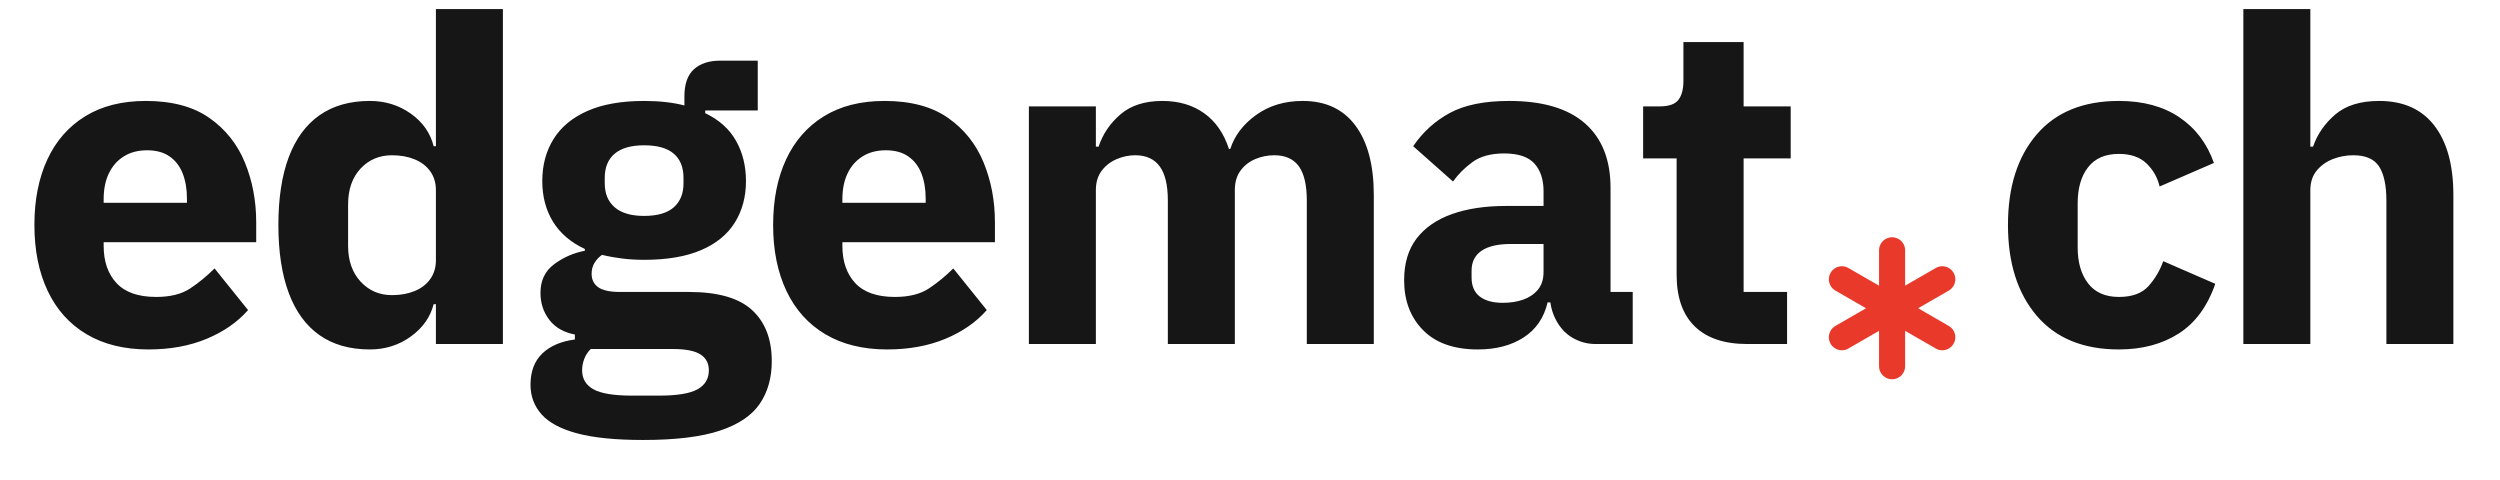
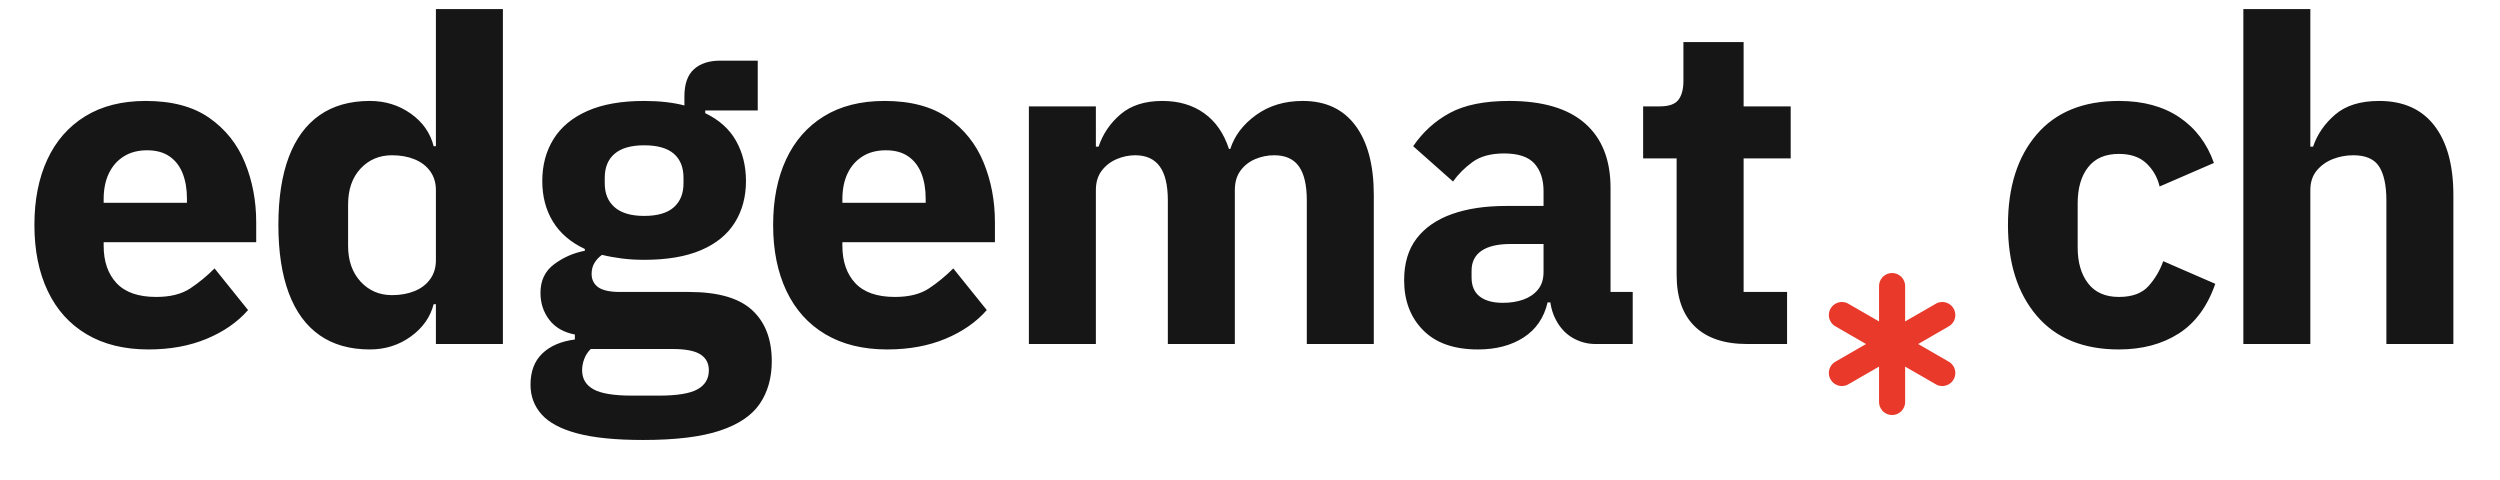
<svg xmlns="http://www.w3.org/2000/svg" width="552.3" height="106" viewBox="0 0 552.3 106">
  <path id="wordmark" fill="#161616" d="M32.8 77.2Q24.8 77.2 19.15 73.85Q13.5 70.5 10.55 64.3Q7.6 58.1 7.6 49.7Q7.6 41.4 10.45 35.25Q13.3 29.1 18.8 25.7Q24.3 22.3 32.2 22.3Q40.9 22.3 46.25 26.05Q51.6 29.8 54.1 35.9Q56.6 42.0 56.6 49.1V53.5H22.9V54.3Q22.9 59.5 25.75 62.55Q28.6 65.6 34.5 65.6Q39.2 65.6 42.05 63.7Q44.9 61.8 47.4 59.3L54.8 68.5Q51.3 72.5 45.65 74.85Q40.0 77.2 32.8 77.2ZM32.5 33.2Q29.5 33.2 27.35 34.55Q25.2 35.9 24.05 38.3Q22.9 40.7 22.9 44.0V44.8H41.3V43.9Q41.3 40.7 40.35 38.3Q39.4 35.9 37.45 34.55Q35.5 33.2 32.5 33.2Z M96.3 76.0V67.2H95.8Q94.7 71.5 90.75 74.35Q86.8 77.2 81.7 77.2Q75.1 77.2 70.6 74.05Q66.1 70.9 63.8 64.75Q61.5 58.6 61.5 49.7Q61.5 40.8 63.8 34.7Q66.1 28.6 70.6 25.45Q75.1 22.3 81.7 22.3Q86.8 22.3 90.75 25.1Q94.7 27.9 95.8 32.3H96.3V2.0H111.1V76.0ZM86.6 65.2Q89.4 65.2 91.6 64.3Q93.8 63.4 95.05 61.65Q96.3 59.9 96.3 57.5V42.0Q96.3 39.6 95.05 37.85Q93.8 36.1 91.6 35.2Q89.4 34.3 86.6 34.3Q82.4 34.3 79.65 37.25Q76.9 40.2 76.9 45.2V54.3Q76.9 59.2 79.65 62.2Q82.4 65.2 86.6 65.2Z M170.5 79.8Q170.5 85.3 167.85 89.2Q165.2 93.1 159.0 95.15Q152.8 97.2 142.1 97.2Q133.0 97.2 127.55 95.75Q122.1 94.3 119.65 91.55Q117.2 88.8 117.2 85.0Q117.2 80.6 119.8 78.1Q122.4 75.6 127.0 75.0V73.9Q123.3 73.2 121.35 70.65Q119.4 68.1 119.4 64.7Q119.4 60.6 122.45 58.35Q125.5 56.1 129.2 55.4V55.0Q124.5 52.8 122.15 48.95Q119.8 45.1 119.8 40.0Q119.8 34.7 122.3 30.7Q124.8 26.7 129.8 24.5Q134.8 22.3 142.3 22.3Q144.8 22.3 147.05 22.55Q149.3 22.8 151.2 23.3V21.3Q151.2 17.2 153.3 15.3Q155.4 13.4 159.1 13.4H167.4V24.4H155.8V25.0Q160.4 27.2 162.6 31.1Q164.8 35.0 164.8 40.0Q164.8 45.2 162.35 49.15Q159.9 53.1 154.9 55.25Q149.9 57.4 142.3 57.4Q139.7 57.4 137.35 57.1Q135.0 56.8 133.0 56.3Q132.0 57.0 131.35 58.05Q130.7 59.1 130.7 60.5Q130.7 62.4 132.15 63.45Q133.6 64.5 137.0 64.5H152.2Q161.8 64.5 166.15 68.5Q170.5 72.5 170.5 79.8ZM156.6 81.8Q156.6 79.5 154.75 78.3Q152.9 77.1 148.5 77.1H130.5Q129.5 78.1 129.05 79.35Q128.6 80.6 128.6 81.8Q128.6 84.6 131.1 86.0Q133.6 87.4 139.6 87.4H145.6Q151.6 87.4 154.1 86.0Q156.6 84.6 156.6 81.8ZM142.3 47.7Q146.7 47.7 148.85 45.8Q151.0 43.9 151.0 40.5V39.3Q151.0 35.8 148.85 33.95Q146.7 32.1 142.3 32.1Q138.0 32.1 135.8 33.95Q133.6 35.8 133.6 39.3V40.5Q133.6 43.9 135.8 45.8Q138.0 47.7 142.3 47.7Z M196.0 77.2Q188.0 77.2 182.35 73.85Q176.7 70.5 173.75 64.3Q170.8 58.1 170.8 49.7Q170.8 41.4 173.65 35.25Q176.5 29.1 182.0 25.7Q187.5 22.3 195.4 22.3Q204.1 22.3 209.45 26.05Q214.8 29.8 217.3 35.9Q219.8 42.0 219.8 49.1V53.5H186.1V54.3Q186.1 59.5 188.95 62.55Q191.8 65.6 197.7 65.6Q202.4 65.6 205.25 63.7Q208.1 61.8 210.6 59.3L218.0 68.5Q214.5 72.5 208.85 74.85Q203.2 77.2 196.0 77.2ZM195.7 33.2Q192.7 33.2 190.55 34.55Q188.4 35.9 187.25 38.3Q186.1 40.7 186.1 44.0V44.8H204.5V43.9Q204.5 40.7 203.55 38.3Q202.6 35.9 200.65 34.55Q198.7 33.2 195.7 33.2Z M242.1 76.0H227.3V23.5H242.1V32.4H242.7Q244.1 28.2 247.55 25.25Q251 22.3 256.8 22.3Q262.2 22.3 266.0 25Q269.8 27.7 271.5 32.9H271.8Q273.2 28.5 277.5 25.4Q281.8 22.3 287.8 22.3Q295.4 22.3 299.45 27.75Q303.5 33.2 303.5 43.1V76.0H288.7V44.3Q288.7 39.2 286.95 36.75Q285.2 34.3 281.5 34.3Q279.3 34.3 277.3 35.15Q275.3 36.0 274.05 37.7Q272.8 39.4 272.8 42.0V76.0H258.0V44.3Q258.0 39.2 256.2 36.75Q254.4 34.3 250.8 34.3Q248.7 34.3 246.7 35.15Q244.7 36.0 243.4 37.7Q242.1 39.4 242.1 42.0Z M360.7 76.0H352.5Q349.8 76.0 347.45 74.65Q345.1 73.3 343.7 70.6Q342.8 68.9 342.5 66.8H341.9Q340.7 71.9 336.6 74.55Q332.5 77.2 326.5 77.2Q318.6 77.2 314.4 72.95Q310.2 68.7 310.2 61.9Q310.2 56.3 312.95 52.7Q315.7 49.1 320.75 47.3Q325.8 45.5 332.7 45.5H341V42.2Q341 38.4 339 36.15Q337 33.9 332.3 33.9Q327.9 33.9 325.3 35.8Q322.7 37.7 321 40.1L312.2 32.3Q315.4 27.6 320.3 24.95Q325.2 22.3 333.4 22.3Q344.5 22.3 350.15 27.25Q355.8 32.2 355.8 41.5V64.5H360.7ZM341 53.9H333.8Q329.5 53.9 327.3 55.4Q325.1 56.9 325.1 59.8V61.3Q325.1 64.1 326.9 65.5Q328.7 66.9 332 66.9Q334.5 66.9 336.5 66.2Q338.5 65.5 339.75 64.0Q341 62.5 341 60.1Z M394.8 76.0H386Q378.4 76.0 374.4 72.1Q370.4 68.2 370.4 60.7V35.0H363V23.5H366.7Q369.7 23.5 370.8 22.05Q371.9 20.6 371.9 17.9V9.3H385.2V23.5H395.6V35.0H385.2V64.5H394.8Z M468.1 77.2Q456.3 77.2 449.95 69.75Q443.6 62.3 443.6 49.7Q443.6 37.1 449.95 29.7Q456.3 22.3 468.1 22.3Q476.1 22.3 481.45 25.9Q486.8 29.5 489.1 36.0L477.1 41.2Q476.4 38.2 474.2 36.1Q472 34.0 468.1 34.0Q463.6 34.0 461.3 36.95Q459 39.9 459 44.9V54.7Q459 59.6 461.3 62.6Q463.6 65.6 468.1 65.6Q472.5 65.6 474.65 63.2Q476.8 60.8 477.9 57.7L489.4 62.7Q486.8 70.2 481.3 73.7Q475.8 77.2 468.1 77.2Z M495.6 76.0V2.0H510.4V32.4H511Q512.4 28.3 515.9 25.3Q519.4 22.3 525.6 22.3Q533.6 22.3 537.8 27.75Q542 33.2 542 43.1V76.0H527.2V44.3Q527.2 39.3 525.6 36.8Q524 34.3 519.9 34.3Q517.5 34.3 515.35 35.15Q513.2 36.0 511.8 37.7Q510.4 39.4 510.4 42.0V76.0Z" />
-   <path id="spark" fill="#E8392B" d="M415.13 81.09 L415.14 81.28 L415.18 81.46 L415.22 81.65 L415.27 81.83 L415.34 82 L415.42 82.17 L415.51 82.34 L415.61 82.5 L415.72 82.65 L415.83 82.8 L415.96 82.94 L416.1 83.07 L416.25 83.18 L416.4 83.29 L416.56 83.39 L416.73 83.48 L416.9 83.56 L417.07 83.63 L417.25 83.68 L417.44 83.72 L417.62 83.76 L417.81 83.77 L418 83.78 L418.19 83.77 L418.38 83.76 L418.56 83.72 L418.75 83.68 L418.93 83.63 L419.1 83.56 L419.27 83.48 L419.44 83.39 L419.6 83.29 L419.75 83.18 L419.9 83.07 L420.04 82.94 L420.17 82.8 L420.28 82.65 L420.39 82.5 L420.49 82.34 L420.58 82.17 L420.66 82 L420.73 81.83 L420.78 81.65 L420.82 81.46 L420.86 81.28 L420.87 81.09 L420.88 80.9 L420.88 73.09 L427.65 76.99 L427.81 77.08 L427.98 77.16 L428.16 77.23 L428.34 77.28 L428.52 77.32 L428.71 77.36 L428.9 77.37 L429.09 77.38 L429.27 77.37 L429.46 77.36 L429.65 77.32 L429.83 77.28 L430.01 77.23 L430.19 77.16 L430.36 77.08 L430.53 76.99 L430.69 76.89 L430.84 76.78 L430.98 76.67 L431.12 76.54 L431.25 76.4 L431.37 76.25 L431.48 76.1 L431.58 75.94 L431.67 75.77 L431.75 75.6 L431.81 75.43 L431.87 75.25 L431.91 75.06 L431.94 74.88 L431.96 74.69 L431.97 74.5 L431.96 74.31 L431.94 74.12 L431.91 73.94 L431.87 73.75 L431.81 73.57 L431.75 73.4 L431.67 73.23 L431.58 73.06 L431.48 72.9 L431.37 72.75 L431.25 72.6 L431.12 72.46 L430.98 72.33 L430.84 72.22 L430.69 72.11 L430.53 72.01 L423.76 68.1 L430.53 64.19 L430.69 64.09 L430.84 63.98 L430.98 63.87 L431.12 63.74 L431.25 63.6 L431.37 63.45 L431.48 63.3 L431.58 63.14 L431.67 62.97 L431.75 62.8 L431.81 62.63 L431.87 62.45 L431.91 62.26 L431.94 62.08 L431.96 61.89 L431.97 61.7 L431.96 61.51 L431.94 61.32 L431.91 61.14 L431.87 60.95 L431.81 60.77 L431.75 60.6 L431.67 60.43 L431.58 60.26 L431.48 60.1 L431.37 59.95 L431.25 59.8 L431.12 59.66 L430.98 59.53 L430.84 59.42 L430.69 59.31 L430.53 59.21 L430.36 59.12 L430.19 59.04 L430.01 58.97 L429.83 58.92 L429.65 58.88 L429.46 58.84 L429.27 58.83 L429.09 58.82 L428.9 58.83 L428.71 58.84 L428.52 58.88 L428.34 58.92 L428.16 58.97 L427.98 59.04 L427.81 59.12 L427.65 59.21 L420.88 63.11 L420.88 55.3 L420.87 55.11 L420.86 54.92 L420.82 54.74 L420.78 54.55 L420.73 54.37 L420.66 54.2 L420.58 54.03 L420.49 53.86 L420.39 53.7 L420.28 53.55 L420.17 53.4 L420.04 53.26 L419.9 53.13 L419.75 53.02 L419.6 52.91 L419.44 52.81 L419.27 52.72 L419.1 52.64 L418.93 52.57 L418.75 52.52 L418.56 52.48 L418.38 52.44 L418.19 52.43 L418 52.42 L417.81 52.43 L417.62 52.44 L417.44 52.48 L417.25 52.52 L417.07 52.57 L416.9 52.64 L416.73 52.72 L416.56 52.81 L416.4 52.91 L416.25 53.02 L416.1 53.13 L415.96 53.26 L415.83 53.4 L415.72 53.55 L415.61 53.7 L415.51 53.86 L415.42 54.03 L415.34 54.2 L415.27 54.37 L415.22 54.55 L415.18 54.74 L415.14 54.92 L415.13 55.11 L415.12 55.3 L415.12 63.11 L408.35 59.21 L408.19 59.12 L408.02 59.04 L407.84 58.97 L407.66 58.92 L407.48 58.88 L407.29 58.84 L407.1 58.83 L406.91 58.82 L406.73 58.83 L406.54 58.84 L406.35 58.88 L406.17 58.92 L405.99 58.97 L405.81 59.04 L405.64 59.12 L405.47 59.21 L405.31 59.31 L405.16 59.42 L405.02 59.53 L404.88 59.66 L404.75 59.8 L404.63 59.95 L404.52 60.1 L404.42 60.26 L404.33 60.43 L404.25 60.6 L404.19 60.77 L404.13 60.95 L404.09 61.14 L404.06 61.32 L404.04 61.51 L404.03 61.7 L404.04 61.89 L404.06 62.08 L404.09 62.26 L404.13 62.45 L404.19 62.63 L404.25 62.8 L404.33 62.97 L404.42 63.14 L404.52 63.3 L404.63 63.45 L404.75 63.6 L404.88 63.74 L405.02 63.87 L405.16 63.98 L405.31 64.09 L405.47 64.19 L412.24 68.1 L405.47 72.01 L405.31 72.11 L405.16 72.22 L405.02 72.33 L404.88 72.46 L404.75 72.6 L404.63 72.75 L404.52 72.9 L404.42 73.06 L404.33 73.23 L404.25 73.4 L404.19 73.57 L404.13 73.75 L404.09 73.94 L404.06 74.12 L404.04 74.31 L404.03 74.5 L404.04 74.69 L404.06 74.88 L404.09 75.06 L404.13 75.25 L404.19 75.43 L404.25 75.6 L404.33 75.77 L404.42 75.94 L404.52 76.1 L404.63 76.25 L404.75 76.4 L404.88 76.54 L405.02 76.67 L405.16 76.78 L405.31 76.89 L405.47 76.99 L405.64 77.08 L405.81 77.16 L405.99 77.23 L406.17 77.28 L406.35 77.32 L406.54 77.36 L406.73 77.37 L406.91 77.38 L407.1 77.37 L407.29 77.36 L407.48 77.32 L407.66 77.28 L407.84 77.23 L408.02 77.16 L408.19 77.08 L408.35 76.99 L415.12 73.09 L415.12 80.9 Z" />
+   <path id="spark" fill="#E8392B" d="M415.13 88.99 L415.14 89.18 L415.18 89.36 L415.22 89.55 L415.27 89.73 L415.34 89.9 L415.42 90.07 L415.51 90.24 L415.61 90.4 L415.72 90.55 L415.83 90.7 L415.96 90.84 L416.1 90.97 L416.25 91.08 L416.4 91.19 L416.56 91.29 L416.73 91.38 L416.9 91.46 L417.07 91.53 L417.25 91.58 L417.44 91.62 L417.62 91.66 L417.81 91.67 L418 91.68 L418.19 91.67 L418.38 91.66 L418.56 91.62 L418.75 91.58 L418.93 91.53 L419.1 91.46 L419.27 91.38 L419.44 91.29 L419.6 91.19 L419.75 91.08 L419.9 90.97 L420.04 90.84 L420.17 90.7 L420.28 90.55 L420.39 90.4 L420.49 90.24 L420.58 90.07 L420.66 89.9 L420.73 89.73 L420.78 89.55 L420.82 89.36 L420.86 89.18 L420.87 88.99 L420.88 88.8 L420.88 80.99 L427.65 84.89 L427.81 84.98 L427.98 85.06 L428.16 85.13 L428.34 85.18 L428.52 85.22 L428.71 85.26 L428.9 85.27 L429.09 85.28 L429.27 85.27 L429.46 85.26 L429.65 85.22 L429.83 85.18 L430.01 85.13 L430.19 85.06 L430.36 84.98 L430.53 84.89 L430.69 84.79 L430.84 84.68 L430.98 84.57 L431.12 84.44 L431.25 84.3 L431.37 84.15 L431.48 84 L431.58 83.84 L431.67 83.67 L431.75 83.5 L431.81 83.33 L431.87 83.15 L431.91 82.96 L431.94 82.78 L431.96 82.59 L431.97 82.4 L431.96 82.21 L431.94 82.02 L431.91 81.84 L431.87 81.65 L431.81 81.47 L431.75 81.3 L431.67 81.13 L431.58 80.96 L431.48 80.8 L431.37 80.65 L431.25 80.5 L431.12 80.36 L430.98 80.23 L430.84 80.12 L430.69 80.01 L430.53 79.91 L423.76 76 L430.53 72.09 L430.69 71.99 L430.84 71.88 L430.98 71.77 L431.12 71.64 L431.25 71.5 L431.37 71.35 L431.48 71.2 L431.58 71.04 L431.67 70.87 L431.75 70.7 L431.81 70.53 L431.87 70.35 L431.91 70.16 L431.94 69.98 L431.96 69.79 L431.97 69.6 L431.96 69.41 L431.94 69.22 L431.91 69.04 L431.87 68.85 L431.81 68.67 L431.75 68.5 L431.67 68.33 L431.58 68.16 L431.48 68 L431.37 67.85 L431.25 67.7 L431.12 67.56 L430.98 67.43 L430.84 67.32 L430.69 67.21 L430.53 67.11 L430.36 67.02 L430.19 66.94 L430.01 66.87 L429.83 66.82 L429.65 66.78 L429.46 66.74 L429.27 66.73 L429.09 66.72 L428.9 66.73 L428.71 66.74 L428.52 66.78 L428.34 66.82 L428.16 66.87 L427.98 66.94 L427.81 67.02 L427.65 67.11 L420.88 71.01 L420.88 63.2 L420.87 63.01 L420.86 62.82 L420.82 62.64 L420.78 62.45 L420.73 62.27 L420.66 62.1 L420.58 61.93 L420.49 61.76 L420.39 61.6 L420.28 61.45 L420.17 61.3 L420.04 61.16 L419.9 61.03 L419.75 60.92 L419.6 60.81 L419.44 60.71 L419.27 60.62 L419.1 60.54 L418.93 60.47 L418.75 60.42 L418.56 60.38 L418.38 60.34 L418.19 60.33 L418 60.32 L417.81 60.33 L417.62 60.34 L417.44 60.38 L417.25 60.42 L417.07 60.47 L416.9 60.54 L416.73 60.62 L416.56 60.71 L416.4 60.81 L416.25 60.92 L416.1 61.03 L415.96 61.16 L415.83 61.3 L415.72 61.45 L415.61 61.6 L415.51 61.76 L415.42 61.93 L415.34 62.1 L415.27 62.27 L415.22 62.45 L415.18 62.64 L415.14 62.82 L415.13 63.01 L415.12 63.2 L415.12 71.01 L408.35 67.11 L408.19 67.02 L408.02 66.94 L407.84 66.87 L407.66 66.82 L407.48 66.78 L407.29 66.74 L407.1 66.73 L406.91 66.72 L406.73 66.73 L406.54 66.74 L406.35 66.78 L406.17 66.82 L405.99 66.87 L405.81 66.94 L405.64 67.02 L405.47 67.11 L405.31 67.21 L405.16 67.32 L405.02 67.43 L404.88 67.56 L404.75 67.7 L404.63 67.85 L404.52 68 L404.42 68.16 L404.33 68.33 L404.25 68.5 L404.19 68.67 L404.13 68.85 L404.09 69.04 L404.06 69.22 L404.04 69.41 L404.03 69.6 L404.04 69.79 L404.06 69.98 L404.09 70.16 L404.13 70.35 L404.19 70.53 L404.25 70.7 L404.33 70.87 L404.42 71.04 L404.52 71.2 L404.63 71.35 L404.75 71.5 L404.88 71.64 L405.02 71.77 L405.16 71.88 L405.31 71.99 L405.47 72.09 L412.24 76 L405.47 79.91 L405.31 80.01 L405.16 80.12 L405.02 80.23 L404.88 80.36 L404.75 80.5 L404.63 80.65 L404.52 80.8 L404.42 80.96 L404.33 81.13 L404.25 81.3 L404.19 81.47 L404.13 81.65 L404.09 81.84 L404.06 82.02 L404.04 82.21 L404.03 82.4 L404.04 82.59 L404.06 82.78 L404.09 82.96 L404.13 83.15 L404.19 83.33 L404.25 83.5 L404.33 83.67 L404.42 83.84 L404.52 84 L404.63 84.15 L404.75 84.3 L404.88 84.44 L405.02 84.57 L405.16 84.68 L405.31 84.79 L405.47 84.89 L405.64 84.98 L405.81 85.06 L405.99 85.13 L406.17 85.18 L406.35 85.22 L406.54 85.26 L406.73 85.27 L406.91 85.28 L407.1 85.27 L407.29 85.26 L407.48 85.22 L407.66 85.18 L407.84 85.13 L408.02 85.06 L408.19 84.98 L408.35 84.89 L415.12 80.99 L415.12 88.8 Z" />
</svg>
